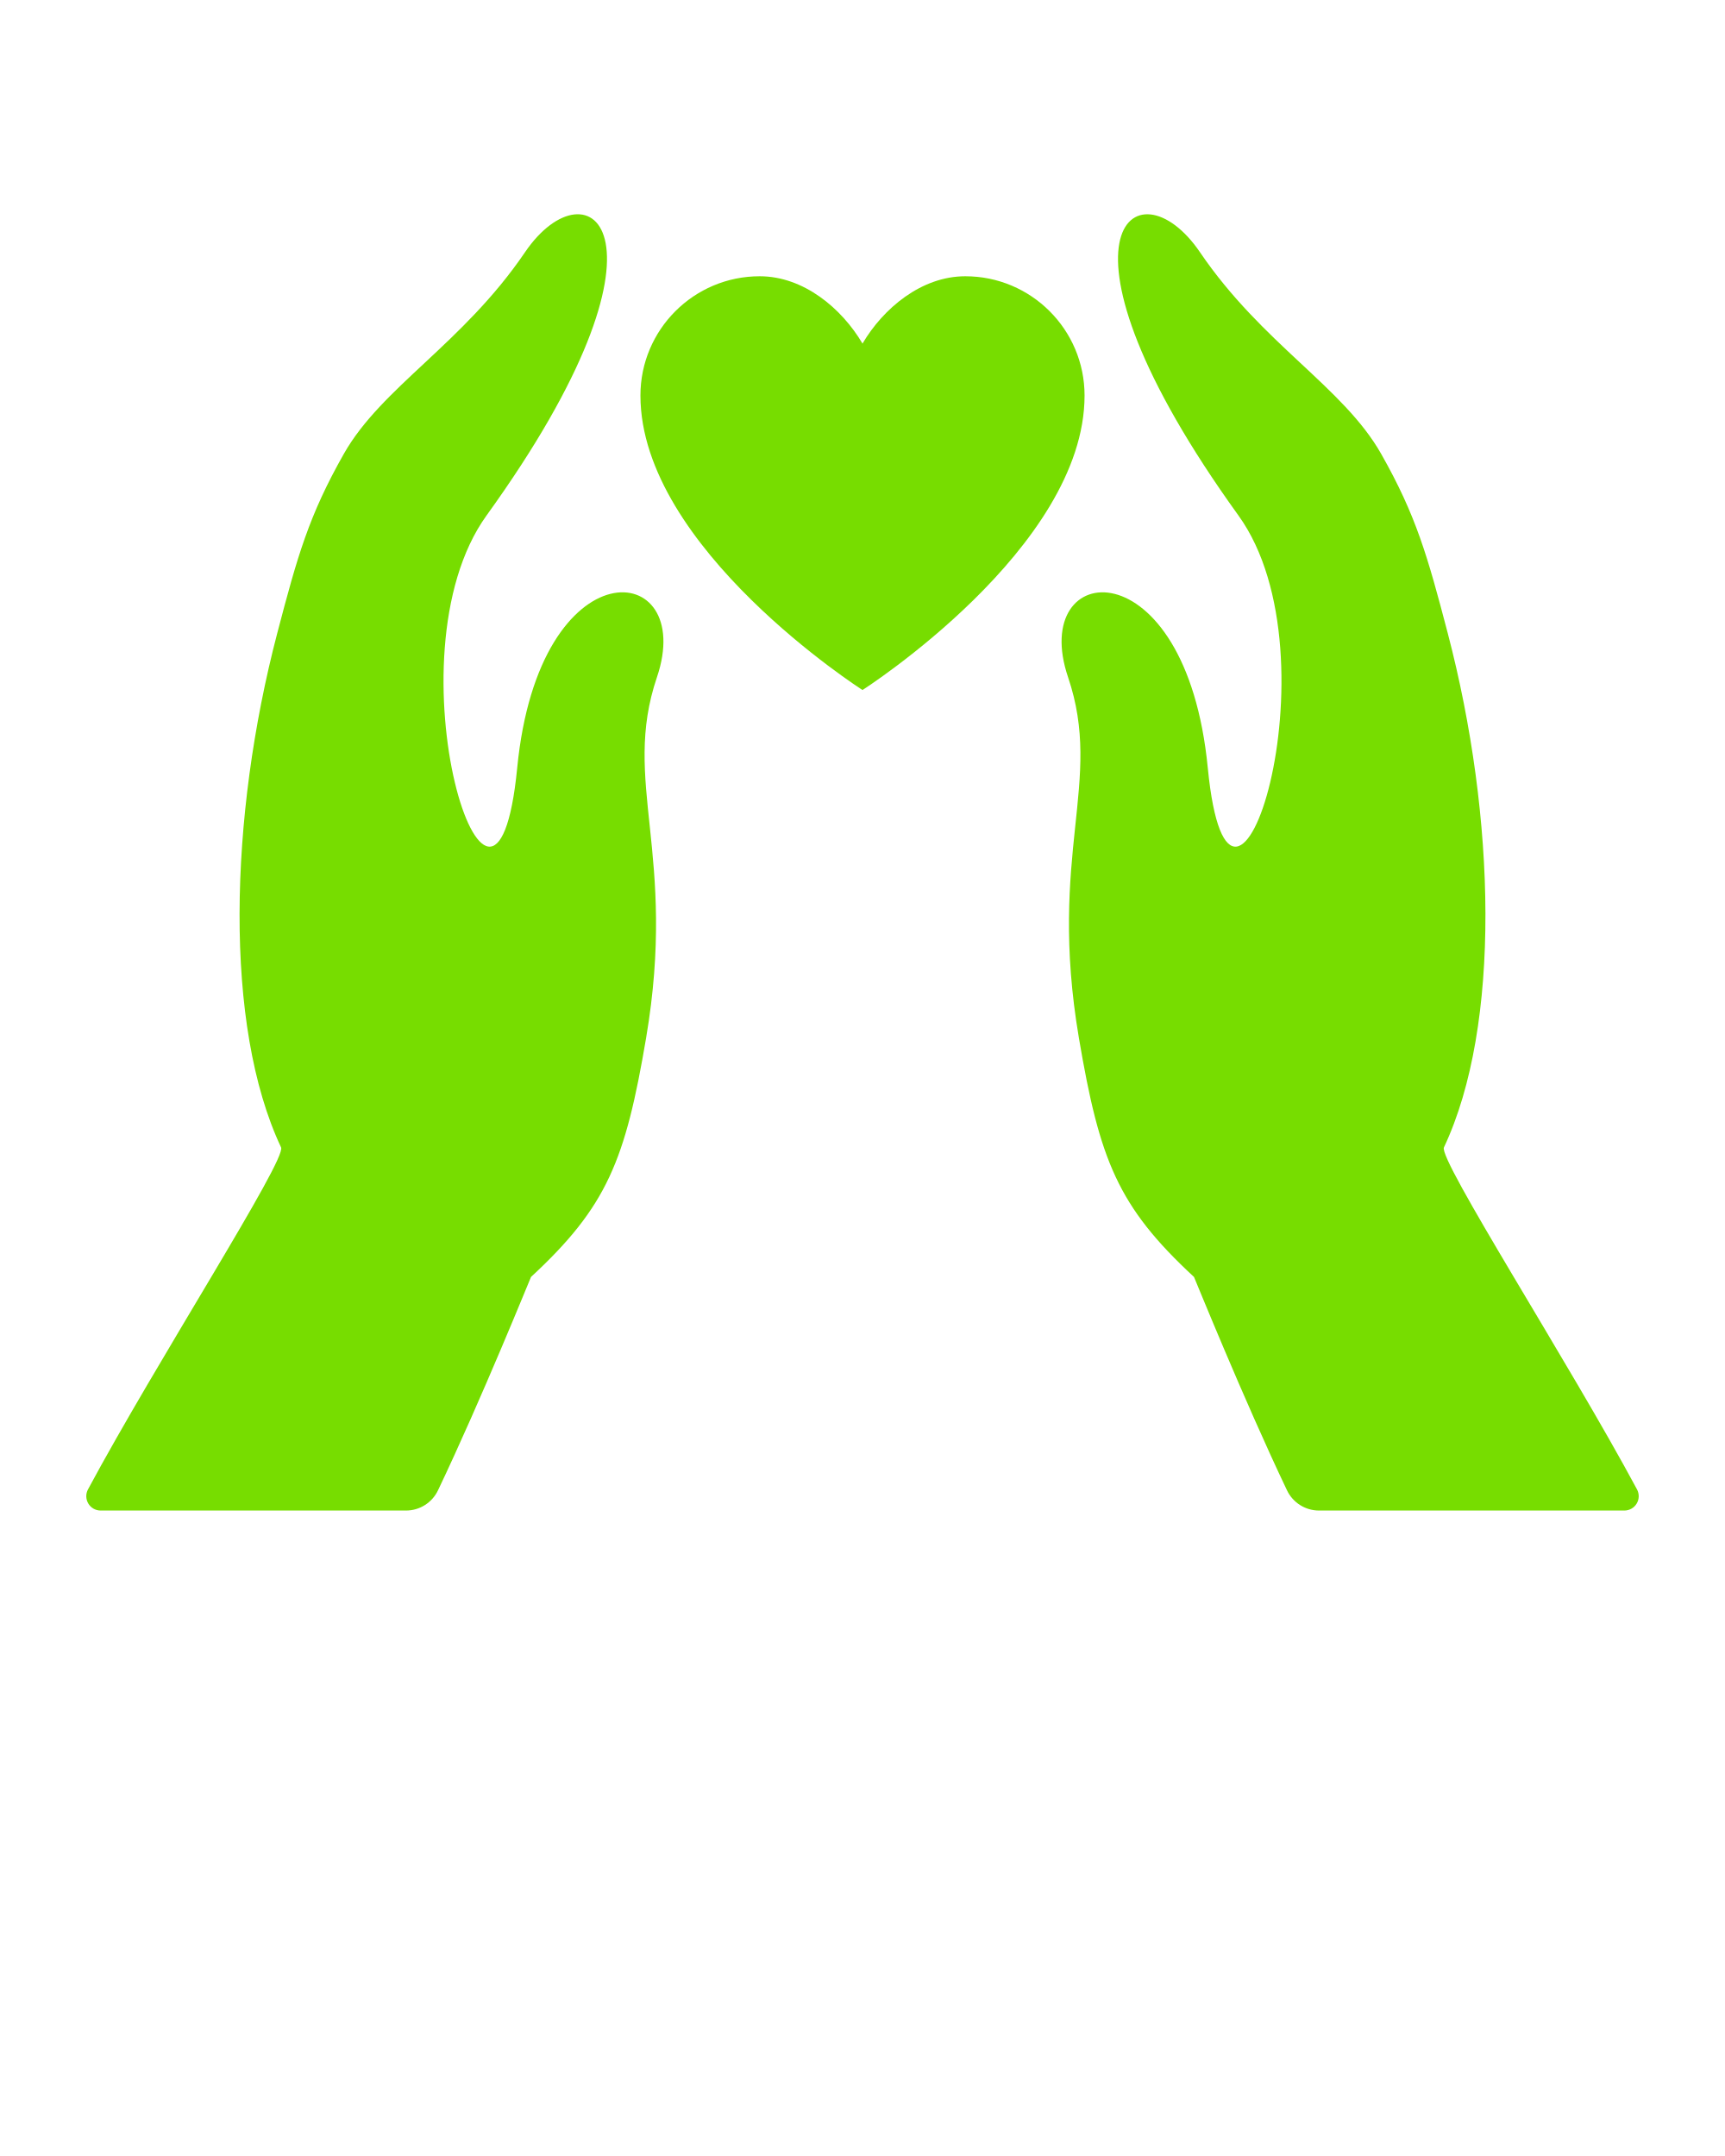
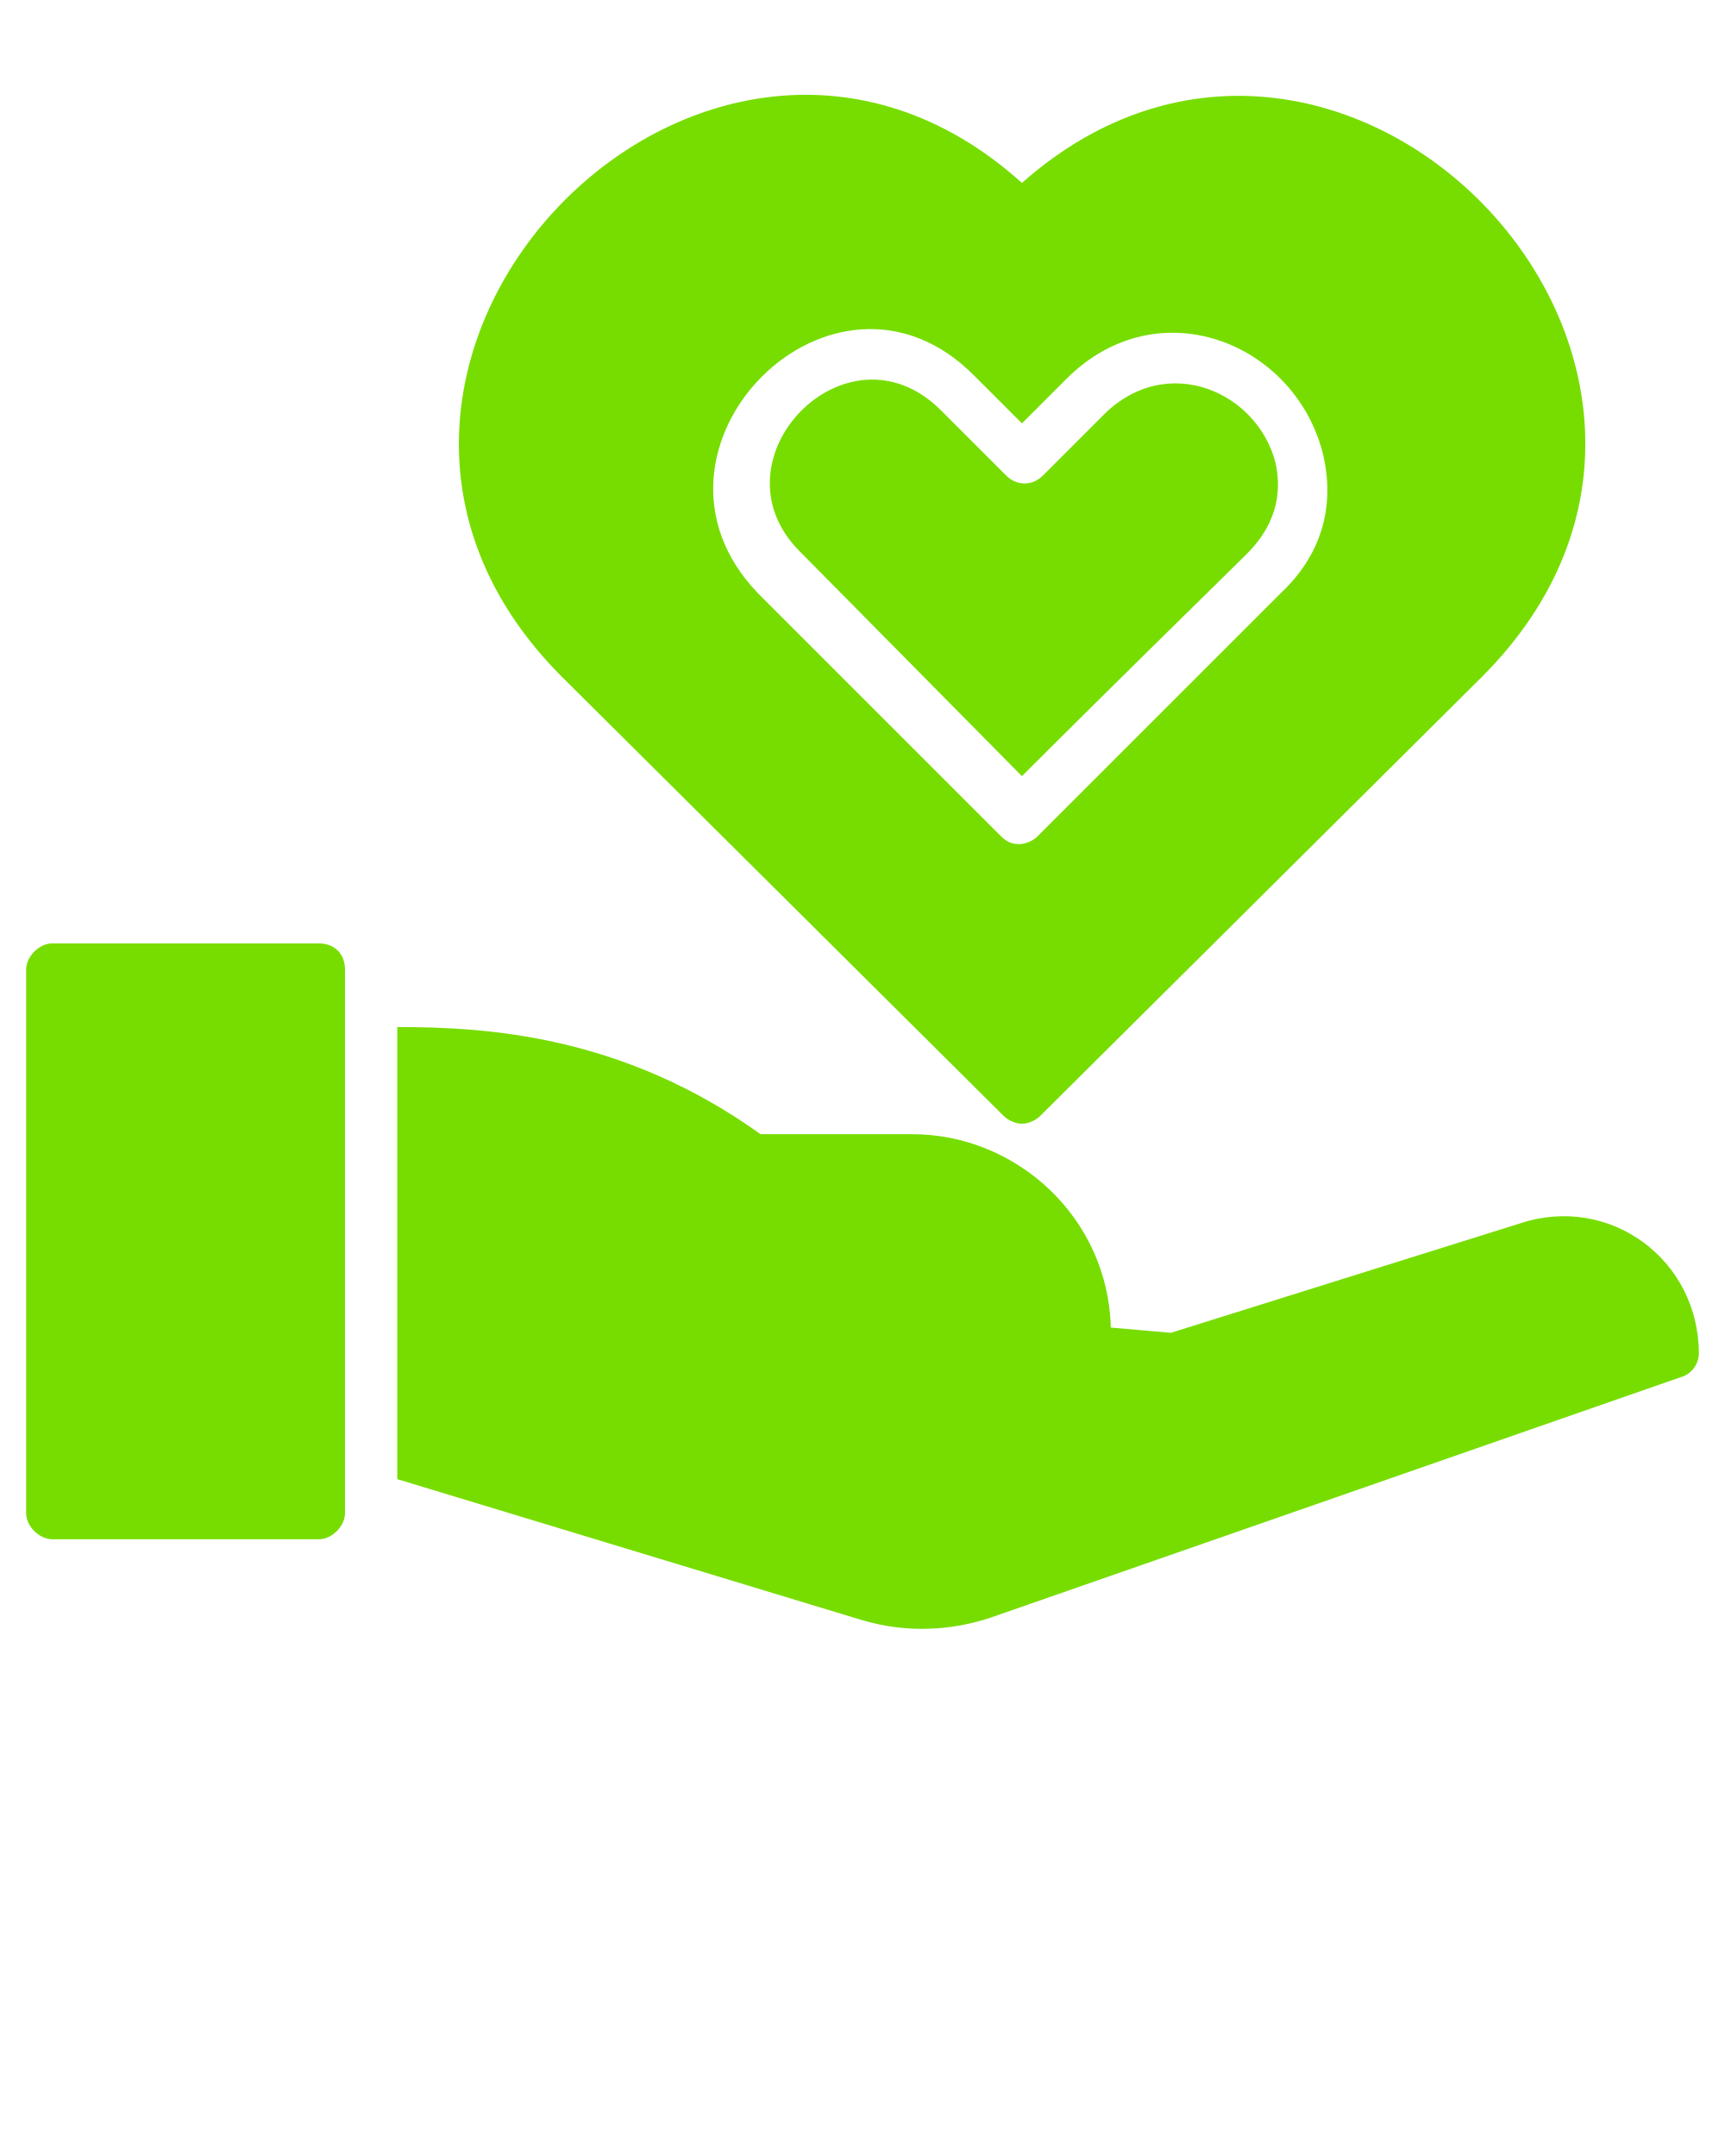
- <svg xmlns="http://www.w3.org/2000/svg" data-name="Layer 1" viewBox="0 0 100 125" fill="#7d0" x="0px" y="0px">
-   <path d="M94.9,86.354C90.967,79.022,83.374,67.227,83.706,66.524c3.33-7.069,3.012-19.151.224-29.802-1.171-4.474-1.836-6.834-3.864-10.41-2.196-3.873-6.891-6.375-10.498-11.683-3.677-5.411-9.543-1.071,2.227,15.259,5.959,8.268-.462,28.111-1.778,14.633-1.272-13.034-10.425-12.118-8.1-5.256,2.07,6.111-1.192,10.175.628,20.915,1.2,7.08,2.251,9.763,6.672,13.855.016.015,2.864,7.07,5.391,12.369A2.055,2.055,0,0,0,76.463,87.578H94.162A.832.832,0,0,0,94.9,86.354Z" />
-   <path d="M29.983,44.52c-1.316,13.479-7.737-6.365-1.778-14.633,11.77-16.33,5.904-20.67,2.227-15.259C26.825,19.936,22.13,22.438,19.934,26.311c-2.028,3.576-2.693,5.937-3.864,10.41-2.788,10.651-3.106,22.733.224,29.802C16.626,67.227,9.033,79.022,5.1,86.354a.832.832,0,0,0,.738,1.224H23.537a2.055,2.055,0,0,0,1.855-1.174C27.919,81.105,30.767,74.05,30.783,74.035c4.421-4.092,5.472-6.775,6.672-13.855,1.821-10.74-1.442-14.804.628-20.915C40.408,32.403,31.256,31.486,29.983,44.52Z" />
-   <path d="M55.959,16.017c-2.542,0-4.757,1.859-5.959,3.903-1.201-2.043-3.417-3.903-5.959-3.903A6.914,6.914,0,0,0,37.127,22.932C37.127,31.781,50,40.005,50,40.005s12.873-8.224,12.873-17.073A6.914,6.914,0,0,0,55.959,16.017Z" />
+ <svg xmlns="http://www.w3.org/2000/svg" version="1.1" x="0px" y="0px" viewBox="0 0 66 82.5" enable-background="new 0 0 66 66" xml:space="preserve" fill="#7d0">
+   <g>
+     <path d="M58.2,46.8L44.8,51l-2.3-0.2c-0.1-4.2-3.6-7.4-7.6-7.4h0l-5.8,0c-5.3-3.8-10.5-4.1-13.9-4.1v17.3L33,62   c1.7,0.5,3.4,0.4,4.9-0.1l26.4-9.2c0.4-0.1,0.7-0.5,0.7-0.9C65,48.2,61.6,45.7,58.2,46.8z" />
+     <path d="M12.2,36.1H2c-0.5,0-1,0.5-1,1v20.8c0,0.5,0.5,1,1,1h10.2c0.5,0,1-0.5,1-1V37.1C13.2,36.5,12.8,36.1,12.2,36.1z" />
+     <path d="M39.1,29.7c0.9-0.9,3-3,8.6-8.5c1.3-1.3,1.3-2.6,1.1-3.5c-0.7-2.7-4.1-4.2-6.5-1.9l-2.4,2.4c-0.4,0.4-1,0.4-1.4,0l-2.5-2.5   c-3.6-3.6-8.9,1.9-5.4,5.4L39.1,29.7z" />
+     <path d="M38.4,42.7c0.2,0.2,0.5,0.3,0.7,0.3s0.5-0.1,0.7-0.3c0.1-0.1,16.8-16.7,16.9-16.8C68.5,14.1,51.3-3.8,39.1,7   C27-3.9,9.7,14.1,21.5,25.9L38.4,42.7z M37.3,14.4l1.8,1.8l1.7-1.7c3.5-3.5,8.7-1.4,9.8,2.8c0.5,2,0,3.9-1.6,5.4   c-1.7,1.7-8.8,8.8-9.3,9.3c-0.2,0.2-0.5,0.3-0.7,0.3c-0.3,0-0.5-0.1-0.7-0.3l-9.3-9.3C23.7,17.2,31.9,8.9,37.3,14.4z" />
+   </g>
</svg>
